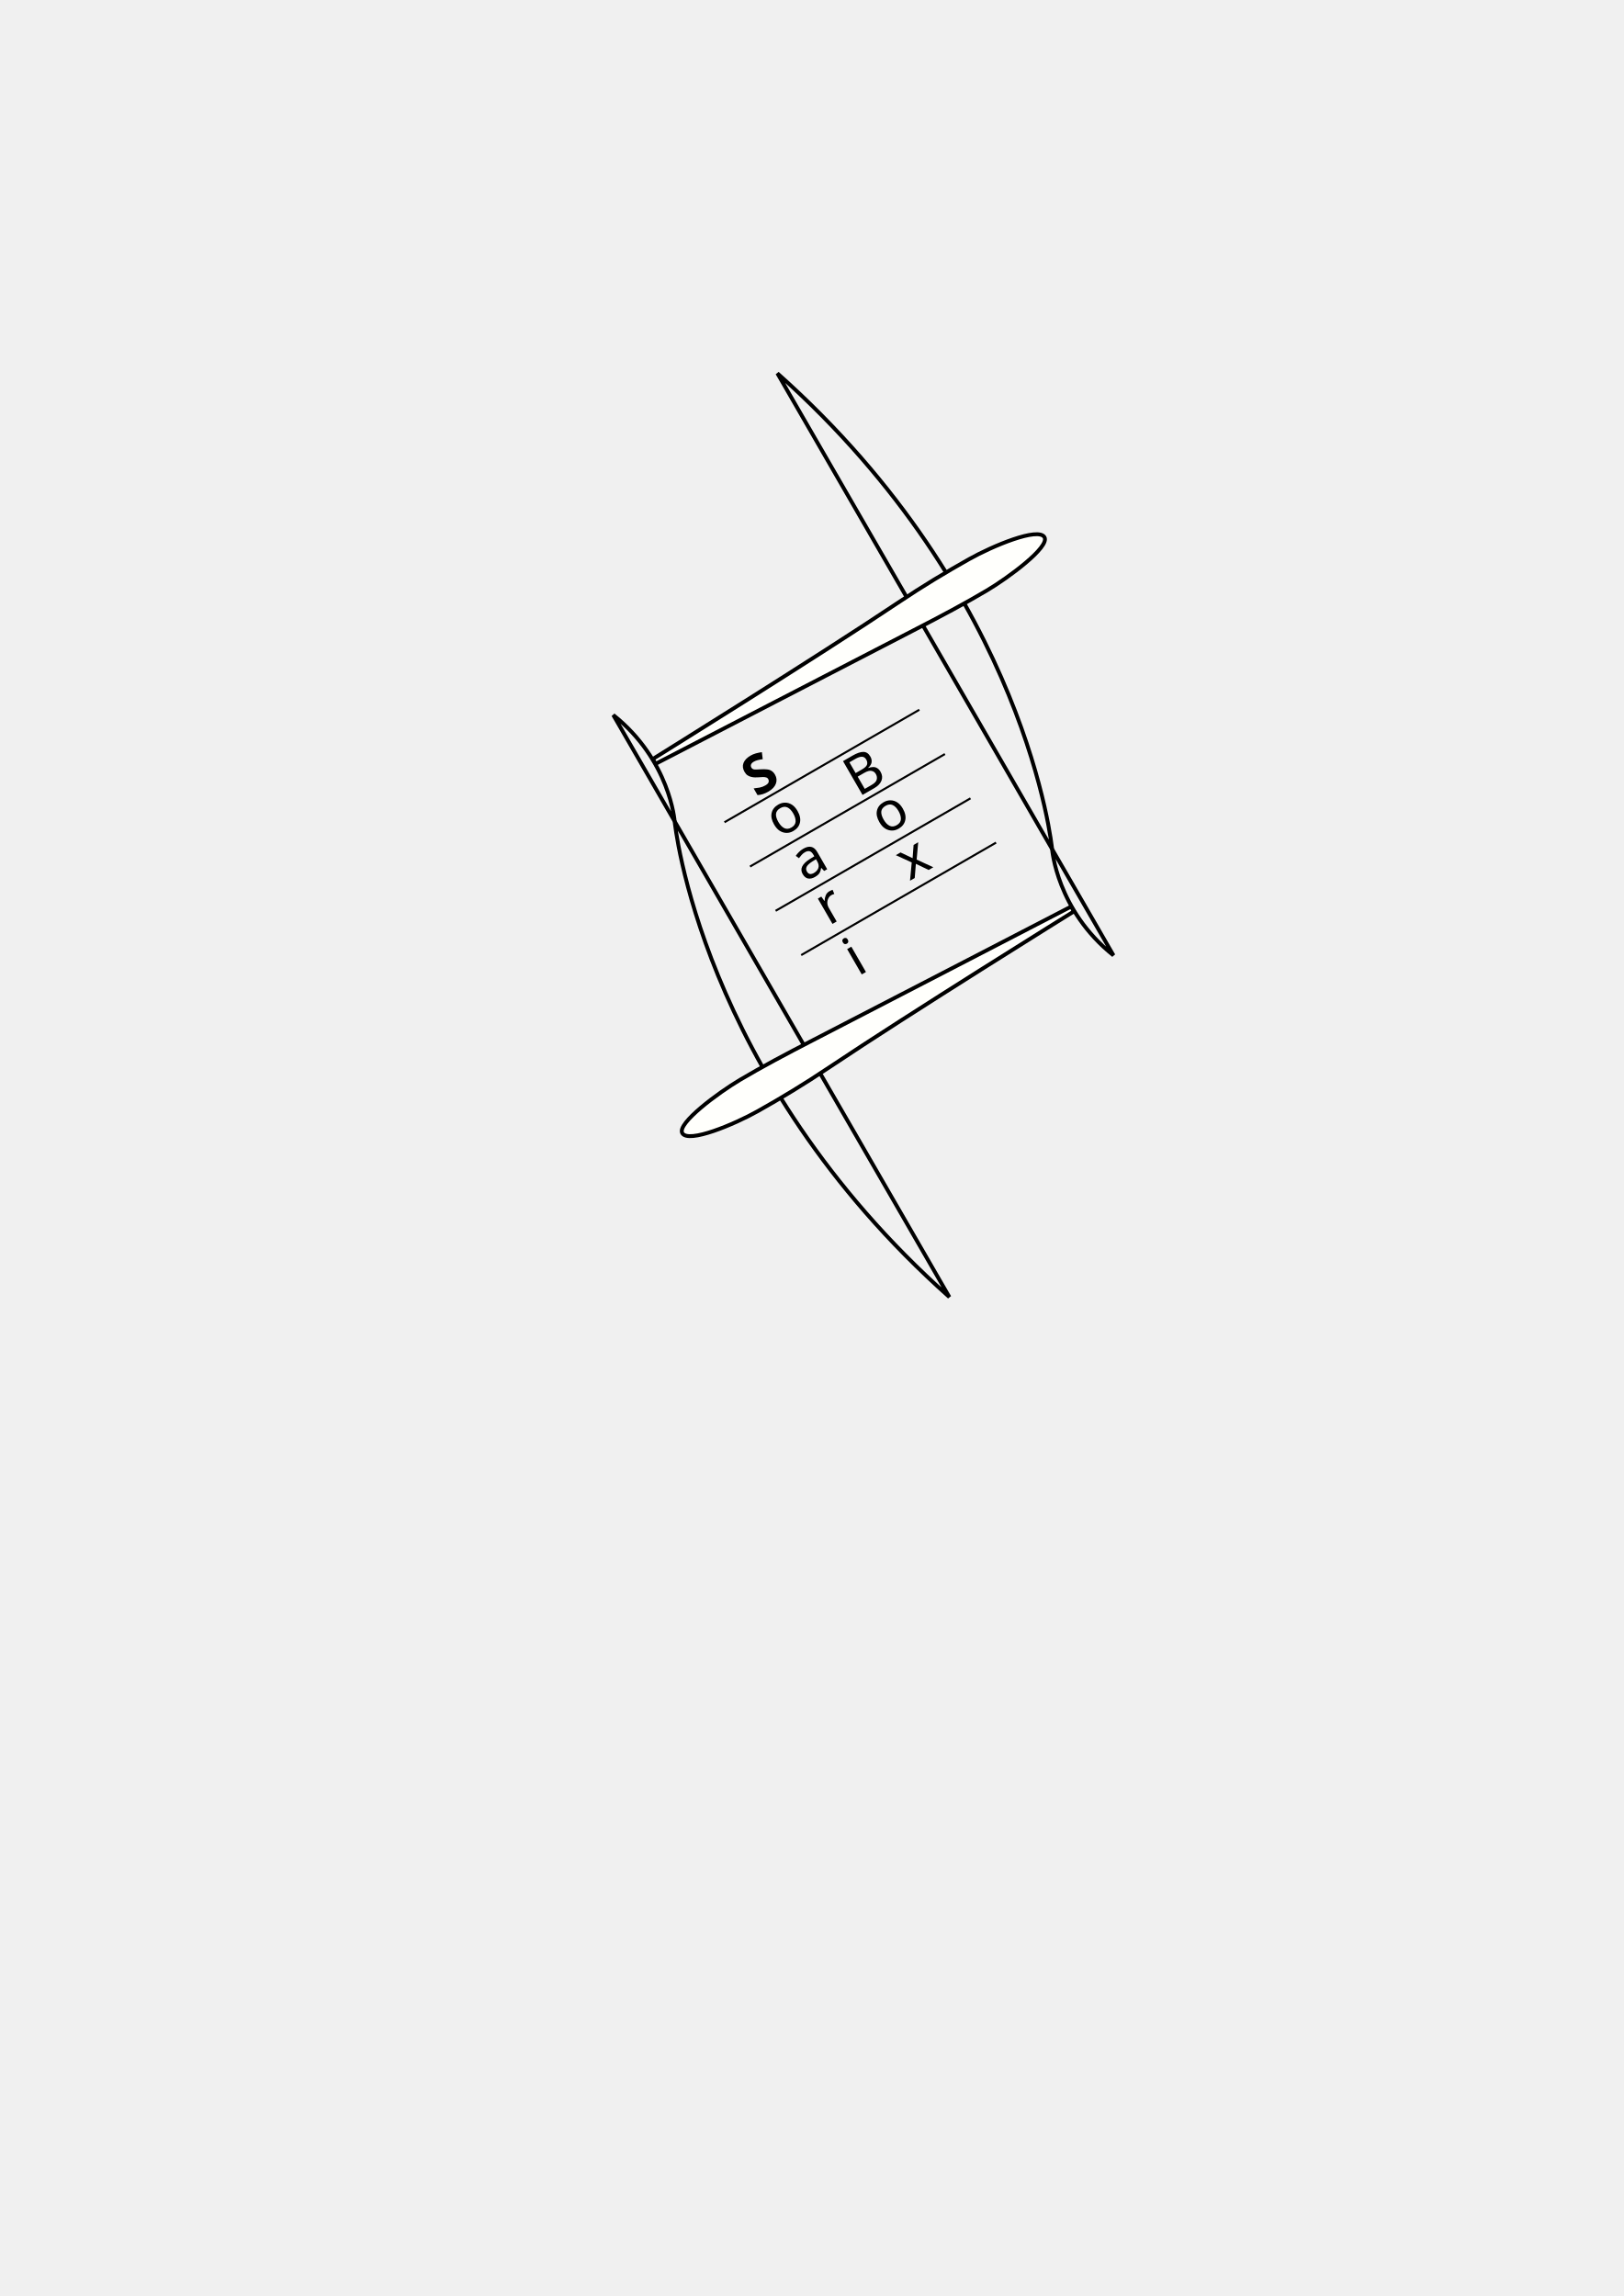
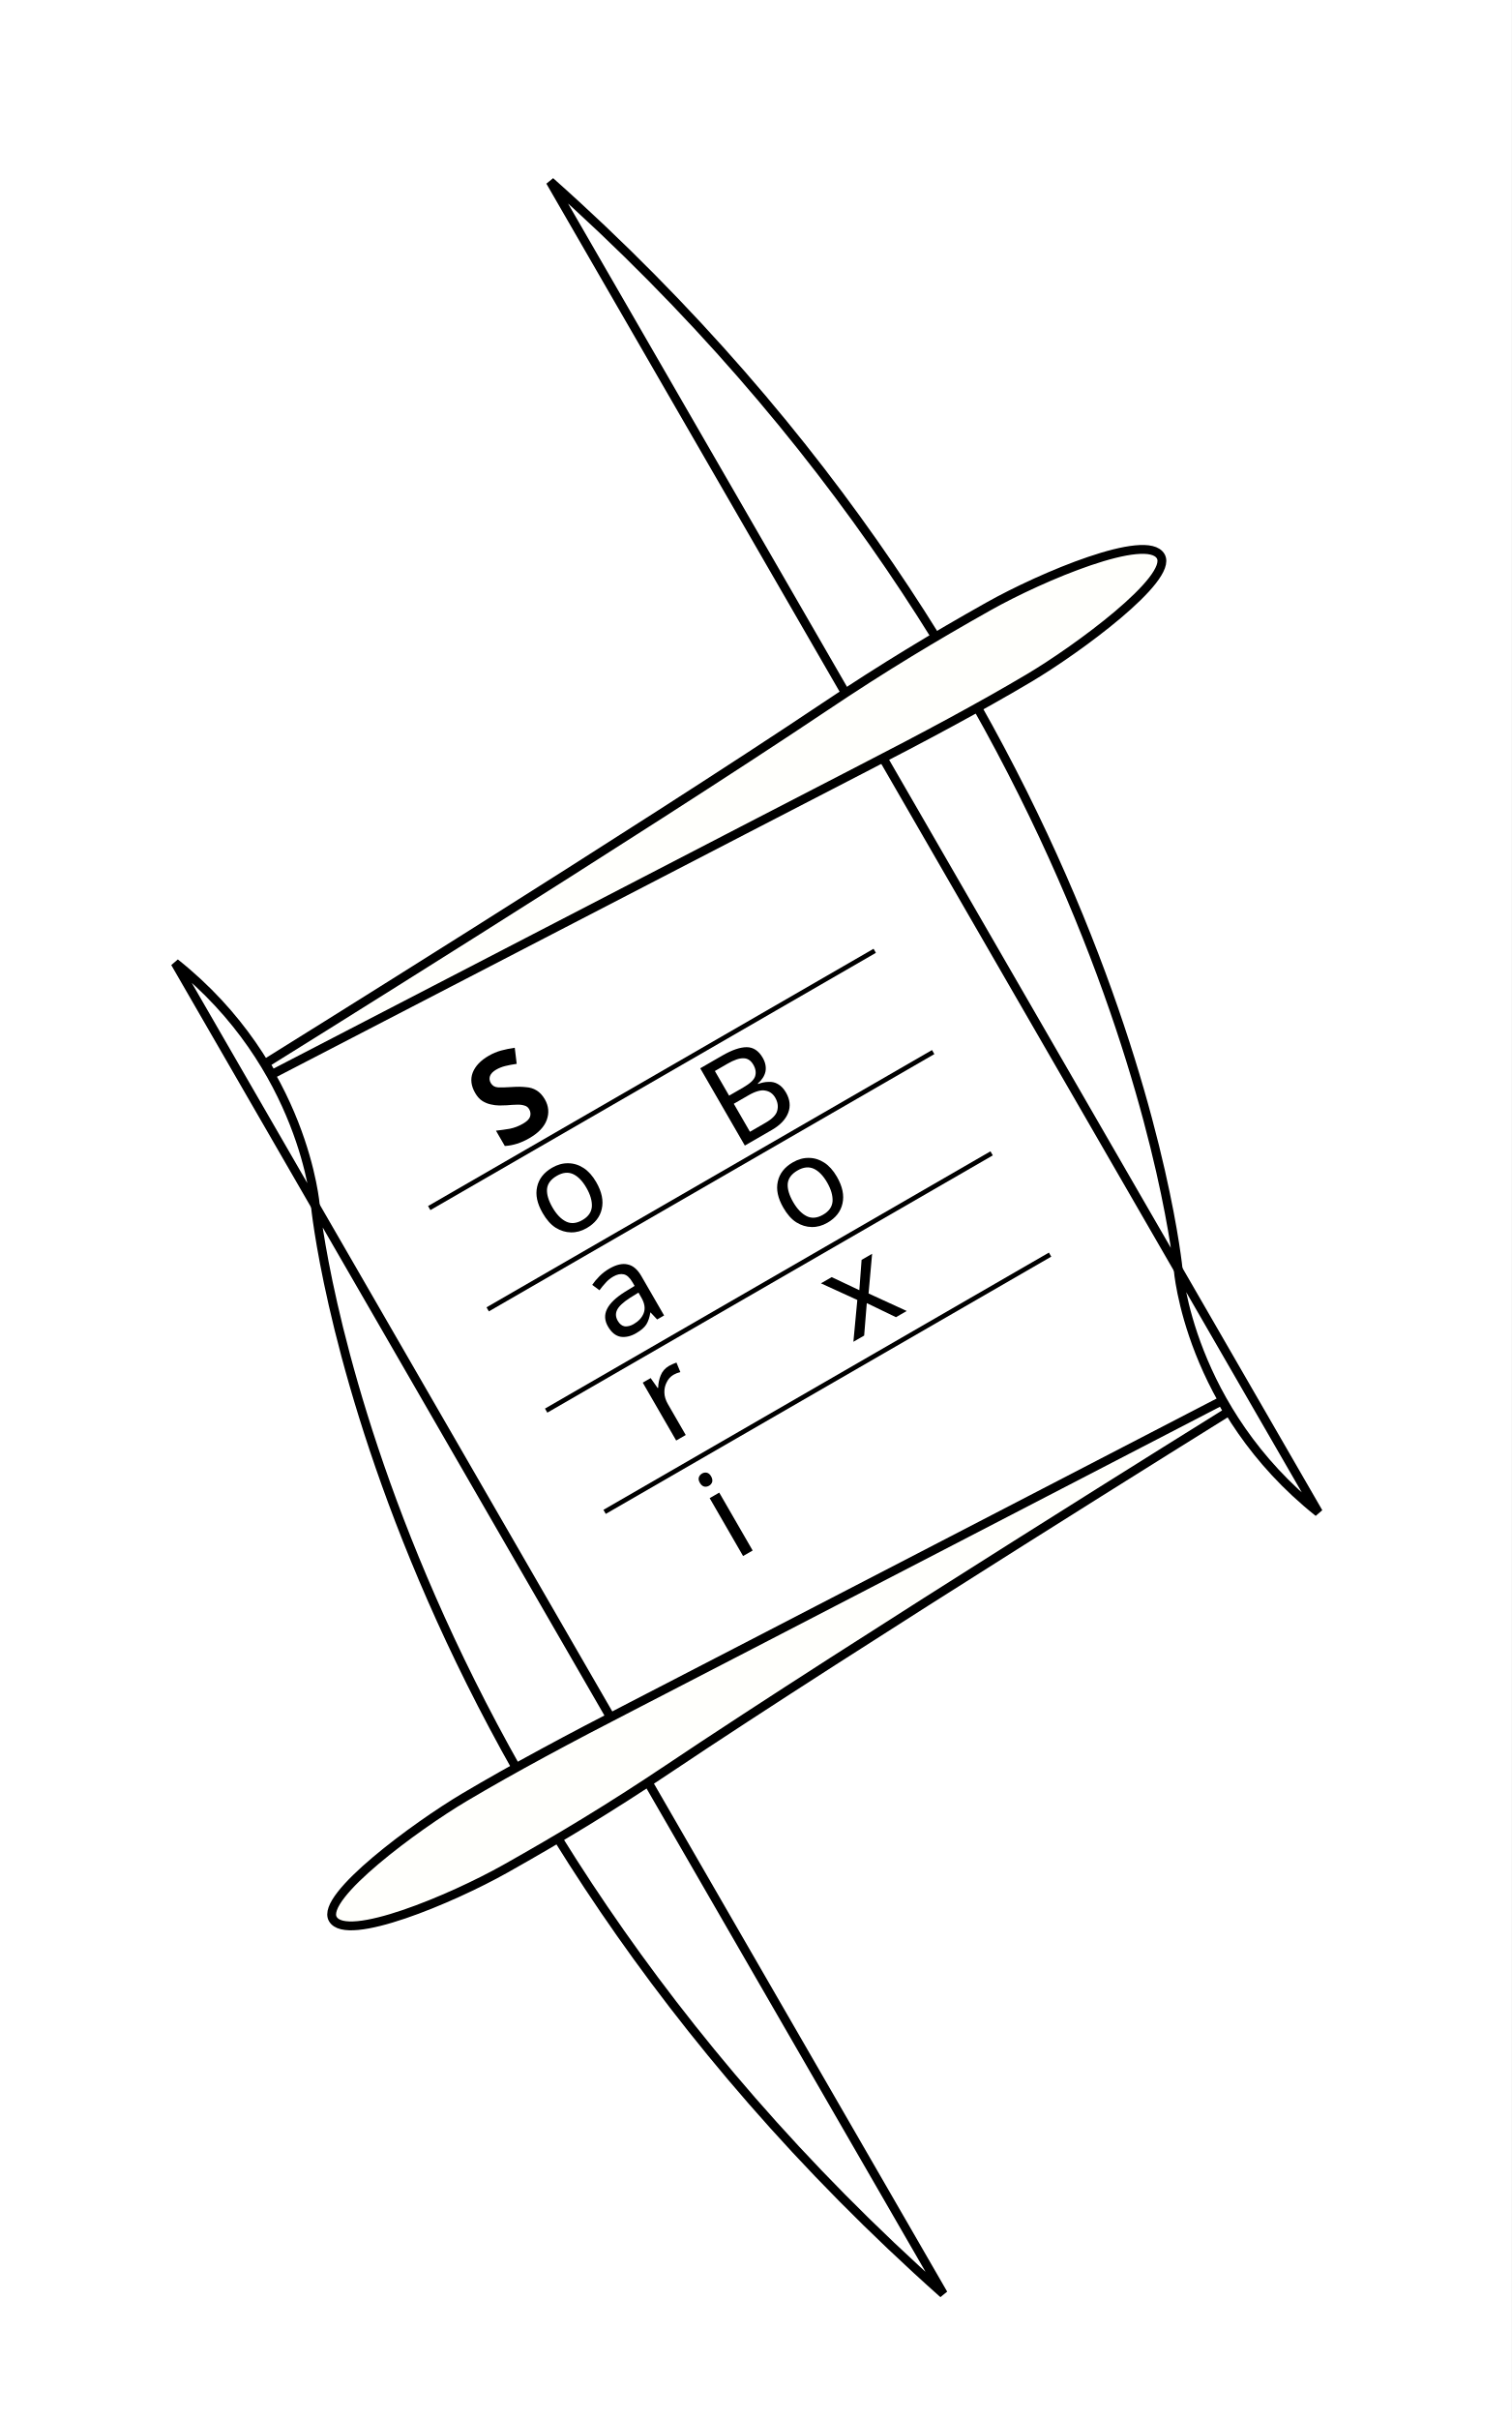
- <svg xmlns="http://www.w3.org/2000/svg" xmlns:xlink="http://www.w3.org/1999/xlink" width="210mm" height="297mm" viewBox="0 0 210 297" version="1.1" id="svg8">
+ <svg xmlns="http://www.w3.org/2000/svg" xmlns:xlink="http://www.w3.org/1999/xlink" width="1200" height="1920" viewBox="0 0 317.5 508" version="1.1" id="svg8">
  <defs id="defs2" />
-   <g id="layer1" />
-   <g id="layer3" />
-   <g id="layer2">
-     <text xml:space="preserve" style="font-style:normal;font-weight:normal;font-size:10.583px;line-height:125%;font-family:Uroob;letter-spacing:0px;word-spacing:0px;writing-mode:tb-rl;fill:#000000;fill-opacity:1;stroke:none;stroke-width:0.265px;stroke-linecap:butt;stroke-linejoin:miter;stroke-opacity:1;-inkscape-font-specification:Uroob;font-stretch:normal;font-variant:normal;" x="59.531" y="111.792" id="text942">
-       <tspan id="tspan940" x="111.792" y="52.917" style="stroke-width:0.265px;-inkscape-font-specification:Uroob;font-family:Uroob;font-weight:normal;font-style:normal;font-stretch:normal;font-variant:normal;" />
+   <g id="layer1" style="display:inline" transform="translate(0,211)" />
+   <g id="layer3" style="display:inline" transform="translate(0,211)">
+     <rect id="rect40" width="317.5" height="508" x="1.7763568e-15" y="-211" style="fill:#ffffff;stroke-width:0.392" />
+   </g>
+   <g id="layer2" transform="translate(0,211)">
+     <text xml:space="preserve" style="font-style:normal;font-variant:normal;font-weight:normal;font-stretch:normal;font-size:10.583px;line-height:125%;font-family:Uroob;-inkscape-font-specification:Uroob;letter-spacing:0px;word-spacing:0px;writing-mode:tb-rl;fill:#000000;fill-opacity:1;stroke:none;stroke-width:0.265px;stroke-linecap:butt;stroke-linejoin:miter;stroke-opacity:1" x="59.531" y="111.792" id="text942">
+       <tspan id="tspan940" x="111.792" y="52.917" style="font-style:normal;font-variant:normal;font-weight:normal;font-stretch:normal;font-family:Uroob;-inkscape-font-specification:Uroob;stroke-width:0.265px" />
    </text>
-     <g id="g4802" transform="rotate(-30,84.90994,35.09327)">
+     <g id="g4802" transform="matrix(3.215133,-1.856258,1.856258,3.215133,-280.598,-177.1046)">
      <path id="path815" d="m 91.848,54.339 v 71.06 c 0,0 13.637,-29.929 0,-71.06 z" style="fill:none;fill-rule:evenodd;stroke:#000000;stroke-width:0.5;stroke-linecap:butt;stroke-linejoin:miter;stroke-miterlimit:4;stroke-dasharray:none;stroke-opacity:1" />
      <path id="path819-3" d="m 52.954,89.489 c 0,0 25.103,-0.814 37.513,-1.65 3.984,-0.268 7.352,-0.325 10.83,-0.285 3.479,0.04 9.868,0.853 9.865,2.419 -0.002,1.451 -6.697,2.2 -9.902,2.238 -3.206,0.038 -6.801,-0.08 -10.79,-0.275 -3.99,-0.196 -37.516,-1.727 -37.516,-1.727 z" style="fill:#fffffc;fill-opacity:1;fill-rule:evenodd;stroke:#000000;stroke-width:0.5;stroke-linecap:butt;stroke-linejoin:miter;stroke-miterlimit:4;stroke-dasharray:none;stroke-opacity:1" />
      <path id="path826" d="m 51.367,82.007 v 15.875 c 0,0 3.44,-7.144 0,-15.875 z" style="fill:none;fill-rule:evenodd;stroke:#000000;stroke-width:0.5;stroke-linecap:butt;stroke-linejoin:miter;stroke-miterlimit:4;stroke-dasharray:none;stroke-opacity:1" />
      <g style="stroke:#000000;stroke-width:0.5;stroke-miterlimit:4;stroke-dasharray:none;stroke-opacity:1" transform="rotate(-180,78.03318,138.4768)" id="g891">
        <use style="stroke:#000000;stroke-width:0.5;stroke-miterlimit:4;stroke-dasharray:none;stroke-opacity:1" x="0" y="0" xlink:href="#path815" id="use880" transform="translate(12.85119,53.67262)" width="100%" height="100%" />
        <use style="stroke:#000000;stroke-width:0.5;stroke-miterlimit:4;stroke-dasharray:none;stroke-opacity:1" x="0" y="0" xlink:href="#path819-3" id="use882" transform="translate(12.85119,53.67262)" width="100%" height="100%" />
        <use style="stroke:#000000;stroke-width:0.5;stroke-miterlimit:4;stroke-dasharray:none;stroke-opacity:1" x="0" y="0" xlink:href="#path826" id="use884" transform="translate(12.85119,53.67262)" width="100%" height="100%" />
      </g>
      <path id="path895" d="M 56.885,101.208 H 85.99" style="fill:none;fill-rule:evenodd;stroke:#000000;stroke-width:0.265px;stroke-linecap:butt;stroke-linejoin:miter;stroke-opacity:1" />
      <path id="path897" d="M 56.885,107.823 H 85.99" style="fill:none;fill-rule:evenodd;stroke:#000000;stroke-width:0.265px;stroke-linecap:butt;stroke-linejoin:miter;stroke-opacity:1" />
      <path id="path899" d="M 56.885,114.438 H 85.99" style="fill:none;fill-rule:evenodd;stroke:#000000;stroke-width:0.265px;stroke-linecap:butt;stroke-linejoin:miter;stroke-opacity:1" />
      <path id="path901" d="M 56.885,121.052 H 85.99" style="fill:none;fill-rule:evenodd;stroke:#000000;stroke-width:0.265px;stroke-linecap:butt;stroke-linejoin:miter;stroke-opacity:1" />
      <text id="text920" y="100.54" x="62.017" style="font-style:normal;font-variant:normal;font-weight:normal;font-stretch:normal;font-size:7.056px;line-height:125%;font-family:Uroob;-inkscape-font-specification:Uroob;letter-spacing:0px;word-spacing:0px;writing-mode:lr-tb;fill:#000000;fill-opacity:1;stroke:none;stroke-width:0.265px;stroke-linecap:butt;stroke-linejoin:miter;stroke-opacity:1" xml:space="preserve">
        <tspan style="font-style:normal;font-variant:normal;font-weight:bold;font-stretch:normal;font-size:7.056px;font-family:Uroob;-inkscape-font-specification:'Uroob Bold';writing-mode:lr-tb;stroke-width:0.265px" y="100.54" x="62.017" id="tspan918">S</tspan>
      </text>
      <text id="text920-5" y="106.567" x="61.91" style="font-style:normal;font-variant:normal;font-weight:normal;font-stretch:normal;font-size:7.056px;line-height:125%;font-family:Uroob;-inkscape-font-specification:Uroob;letter-spacing:0px;word-spacing:0px;writing-mode:lr-tb;fill:#000000;fill-opacity:1;stroke:none;stroke-width:0.265px;stroke-linecap:butt;stroke-linejoin:miter;stroke-opacity:1" xml:space="preserve">
        <tspan style="font-style:normal;font-variant:normal;font-weight:normal;font-stretch:normal;font-size:7.056px;font-family:Uroob;-inkscape-font-specification:Uroob;writing-mode:lr-tb;stroke-width:0.265px" y="106.567" x="61.91" id="tspan918-6">o</tspan>
      </text>
      <text id="text920-5-1" y="113.115" x="61.963" style="font-style:normal;font-variant:normal;font-weight:normal;font-stretch:normal;font-size:7.056px;line-height:125%;font-family:Uroob;-inkscape-font-specification:Uroob;letter-spacing:0px;word-spacing:0px;writing-mode:lr-tb;fill:#000000;fill-opacity:1;stroke:none;stroke-width:0.265px;stroke-linecap:butt;stroke-linejoin:miter;stroke-opacity:1" xml:space="preserve">
        <tspan style="font-style:normal;font-variant:normal;font-weight:normal;font-stretch:normal;font-size:7.056px;font-family:Uroob;-inkscape-font-specification:Uroob;writing-mode:lr-tb;stroke-width:0.265px" y="113.115" x="61.963" id="tspan918-6-2">a</tspan>
      </text>
      <text id="text920-5-1-7" y="119.583" x="61.816" style="font-style:normal;font-variant:normal;font-weight:normal;font-stretch:normal;font-size:7.056px;line-height:125%;font-family:Uroob;-inkscape-font-specification:Uroob;letter-spacing:0px;word-spacing:0px;writing-mode:lr-tb;fill:#000000;fill-opacity:1;stroke:none;stroke-width:0.265px;stroke-linecap:butt;stroke-linejoin:miter;stroke-opacity:1" xml:space="preserve">
        <tspan style="font-style:normal;font-variant:normal;font-weight:normal;font-stretch:normal;font-size:7.056px;font-family:Uroob;-inkscape-font-specification:Uroob;writing-mode:lr-tb;stroke-width:0.265px" y="119.583" x="61.816" id="tspan918-6-2-0">r</tspan>
      </text>
      <text id="text920-5-1-7-9" y="127.133" x="61.83" style="font-style:normal;font-variant:normal;font-weight:normal;font-stretch:normal;font-size:7.056px;line-height:125%;font-family:Uroob;-inkscape-font-specification:Uroob;letter-spacing:0px;word-spacing:0px;writing-mode:lr-tb;fill:#000000;fill-opacity:1;stroke:none;stroke-width:0.265px;stroke-linecap:butt;stroke-linejoin:miter;stroke-opacity:1" xml:space="preserve">
        <tspan style="font-style:normal;font-variant:normal;font-weight:normal;font-stretch:normal;font-size:7.056px;font-family:Uroob;-inkscape-font-specification:Uroob;writing-mode:lr-tb;stroke-width:0.265px" y="127.133" x="61.83" id="tspan918-6-2-0-3">i</tspan>
      </text>
      <text id="text920-6" y="107.075" x="73.429" style="font-style:normal;font-variant:normal;font-weight:normal;font-stretch:normal;font-size:7.056px;line-height:125%;font-family:Uroob;-inkscape-font-specification:Uroob;letter-spacing:0px;word-spacing:0px;writing-mode:lr-tb;fill:#000000;fill-opacity:1;stroke:none;stroke-width:0.265px;stroke-linecap:butt;stroke-linejoin:miter;stroke-opacity:1" xml:space="preserve">
        <tspan style="font-style:normal;font-variant:normal;font-weight:normal;font-stretch:normal;font-size:7.056px;font-family:Uroob;-inkscape-font-specification:Uroob;writing-mode:lr-tb;stroke-width:0.265px" y="107.075" x="73.429" id="tspan918-0">B</tspan>
      </text>
      <text id="text920-5-6" y="113.115" x="73.857" style="font-style:normal;font-variant:normal;font-weight:normal;font-stretch:normal;font-size:7.056px;line-height:125%;font-family:Uroob;-inkscape-font-specification:Uroob;letter-spacing:0px;word-spacing:0px;writing-mode:lr-tb;fill:#000000;fill-opacity:1;stroke:none;stroke-width:0.265px;stroke-linecap:butt;stroke-linejoin:miter;stroke-opacity:1" xml:space="preserve">
        <tspan style="font-style:normal;font-variant:normal;font-weight:normal;font-stretch:normal;font-size:7.056px;font-family:Uroob;-inkscape-font-specification:Uroob;writing-mode:lr-tb;stroke-width:0.265px" y="113.115" x="73.857" id="tspan918-6-26">o</tspan>
      </text>
      <text id="text920-5-6-1" y="119.756" x="73.763" style="font-style:normal;font-variant:normal;font-weight:normal;font-stretch:normal;font-size:7.056px;line-height:125%;font-family:Uroob;-inkscape-font-specification:Uroob;letter-spacing:0px;word-spacing:0px;writing-mode:lr-tb;fill:#000000;fill-opacity:1;stroke:none;stroke-width:0.265px;stroke-linecap:butt;stroke-linejoin:miter;stroke-opacity:1" xml:space="preserve">
        <tspan style="font-style:normal;font-variant:normal;font-weight:normal;font-stretch:normal;font-size:7.056px;font-family:Uroob;-inkscape-font-specification:Uroob;writing-mode:lr-tb;stroke-width:0.265px" y="119.756" x="73.763" id="tspan918-6-26-8">x</tspan>
      </text>
    </g>
  </g>
</svg>
